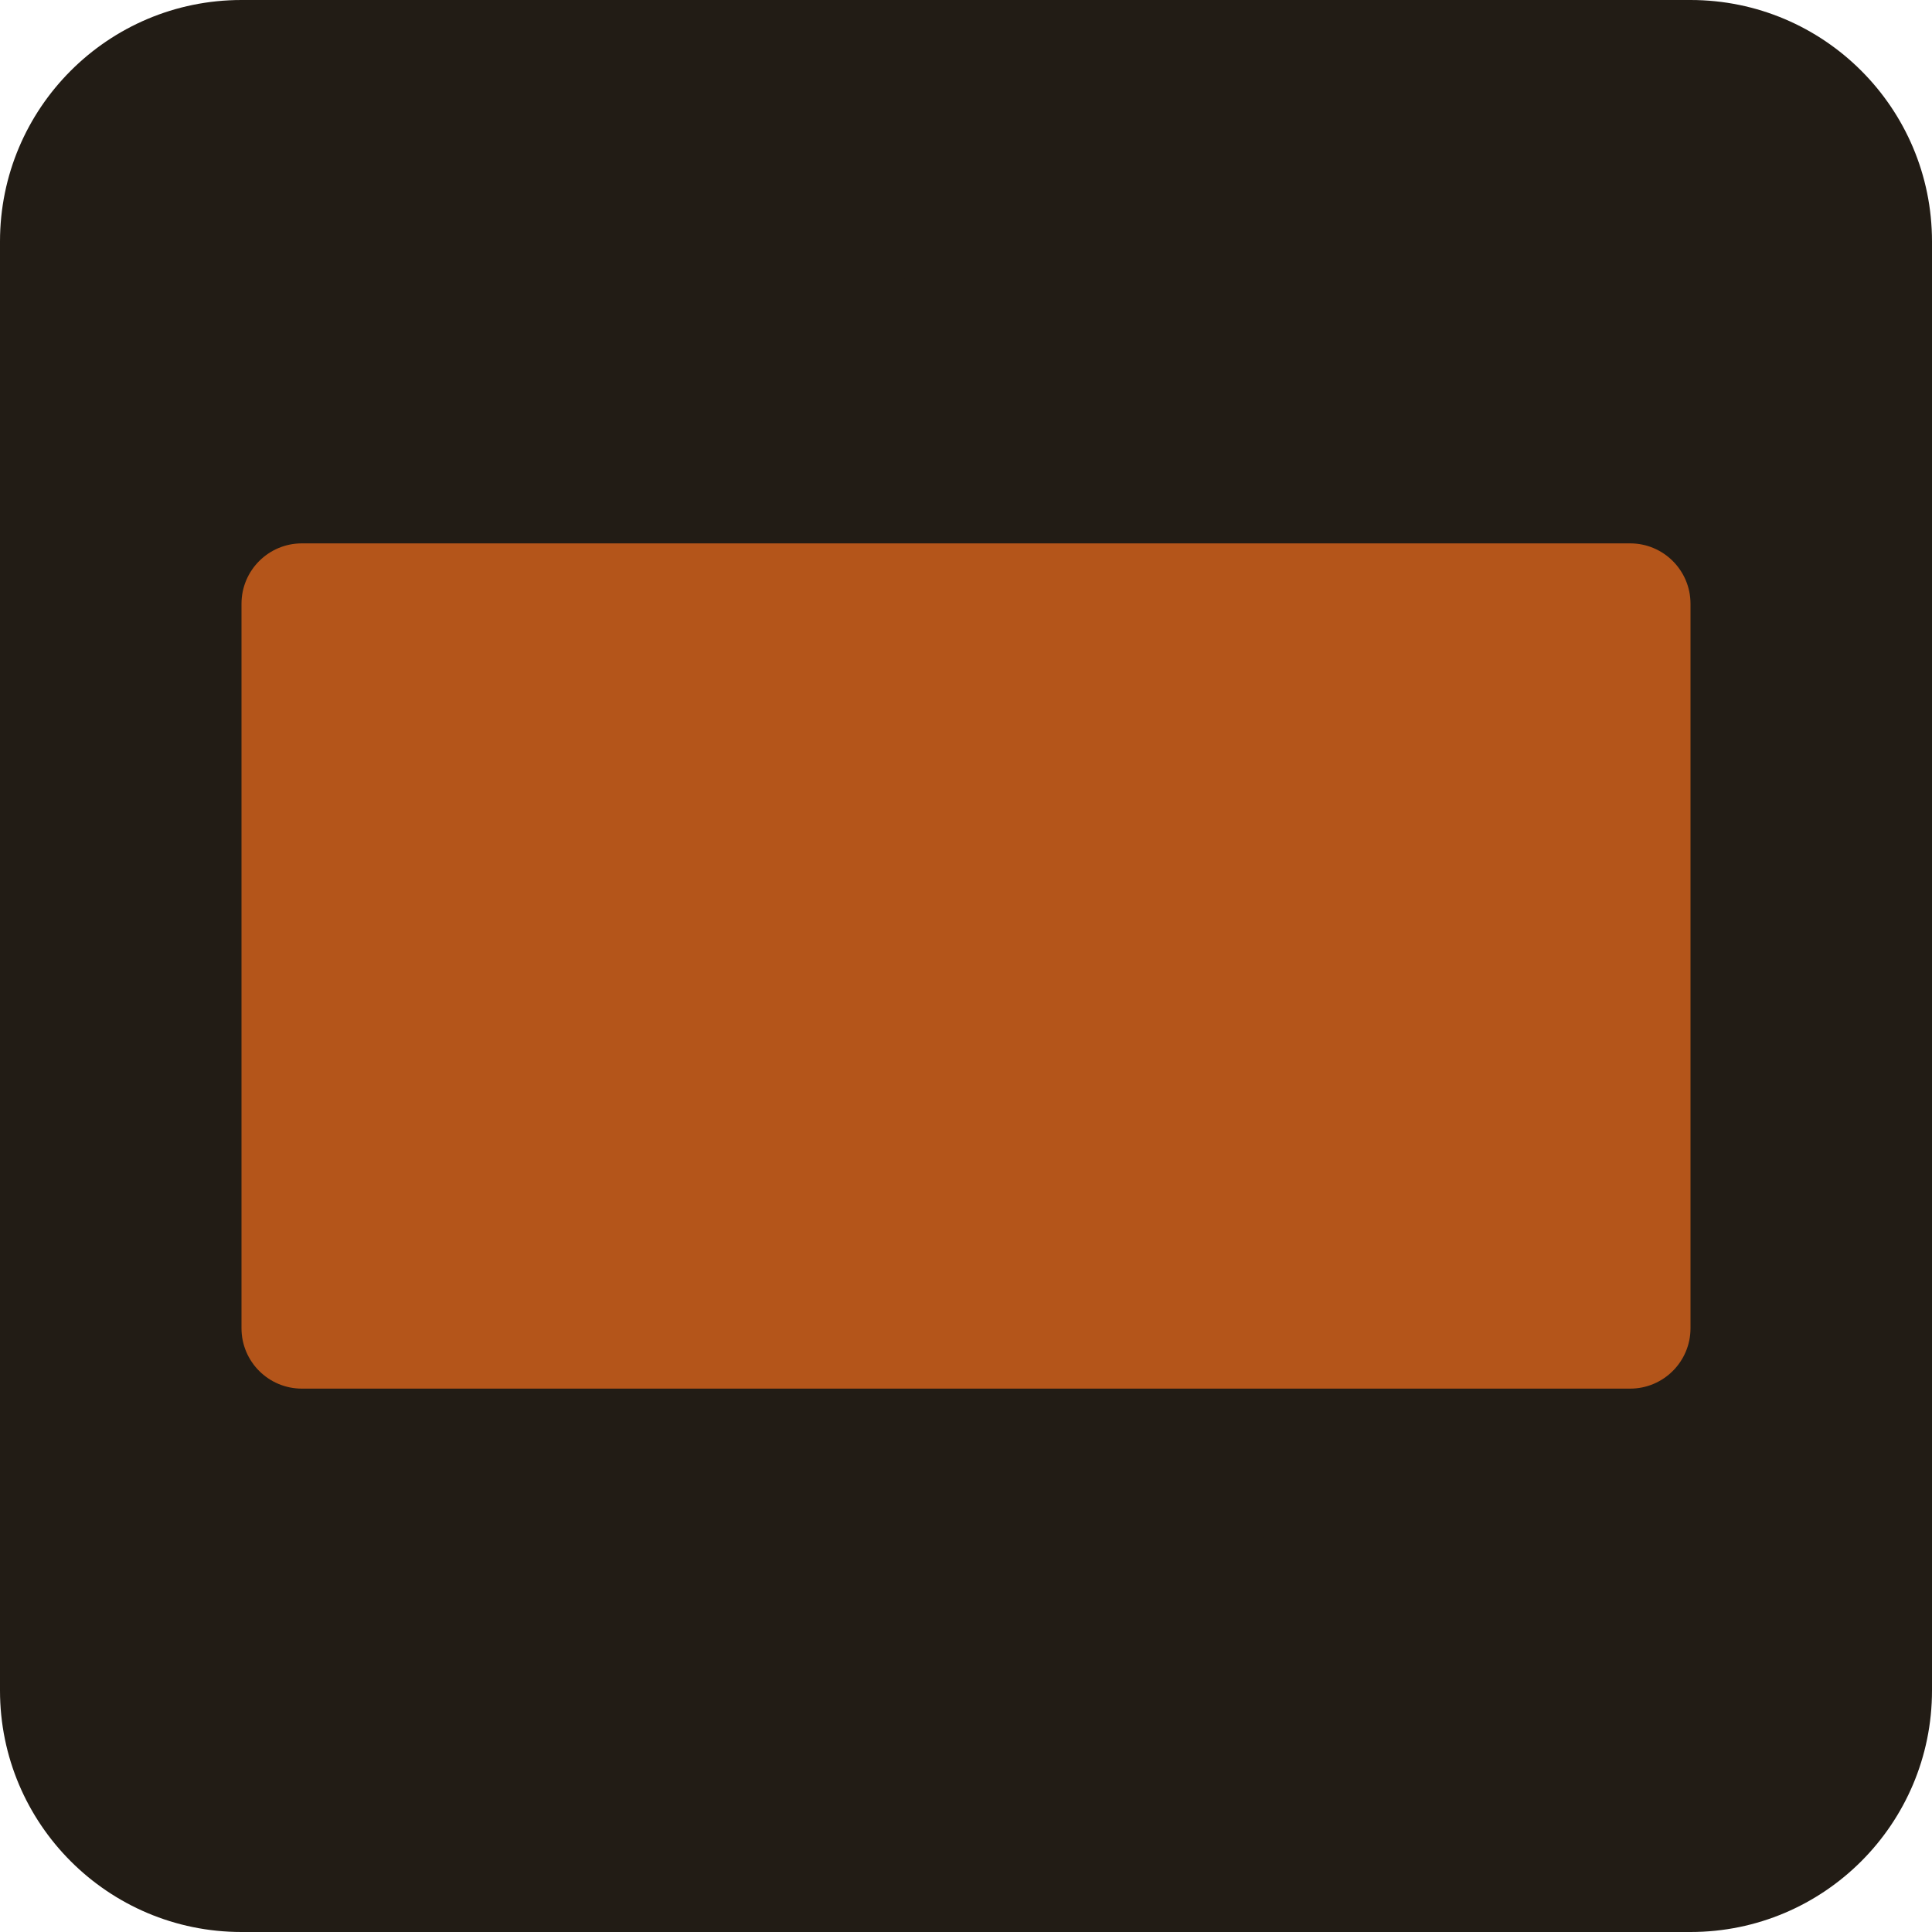
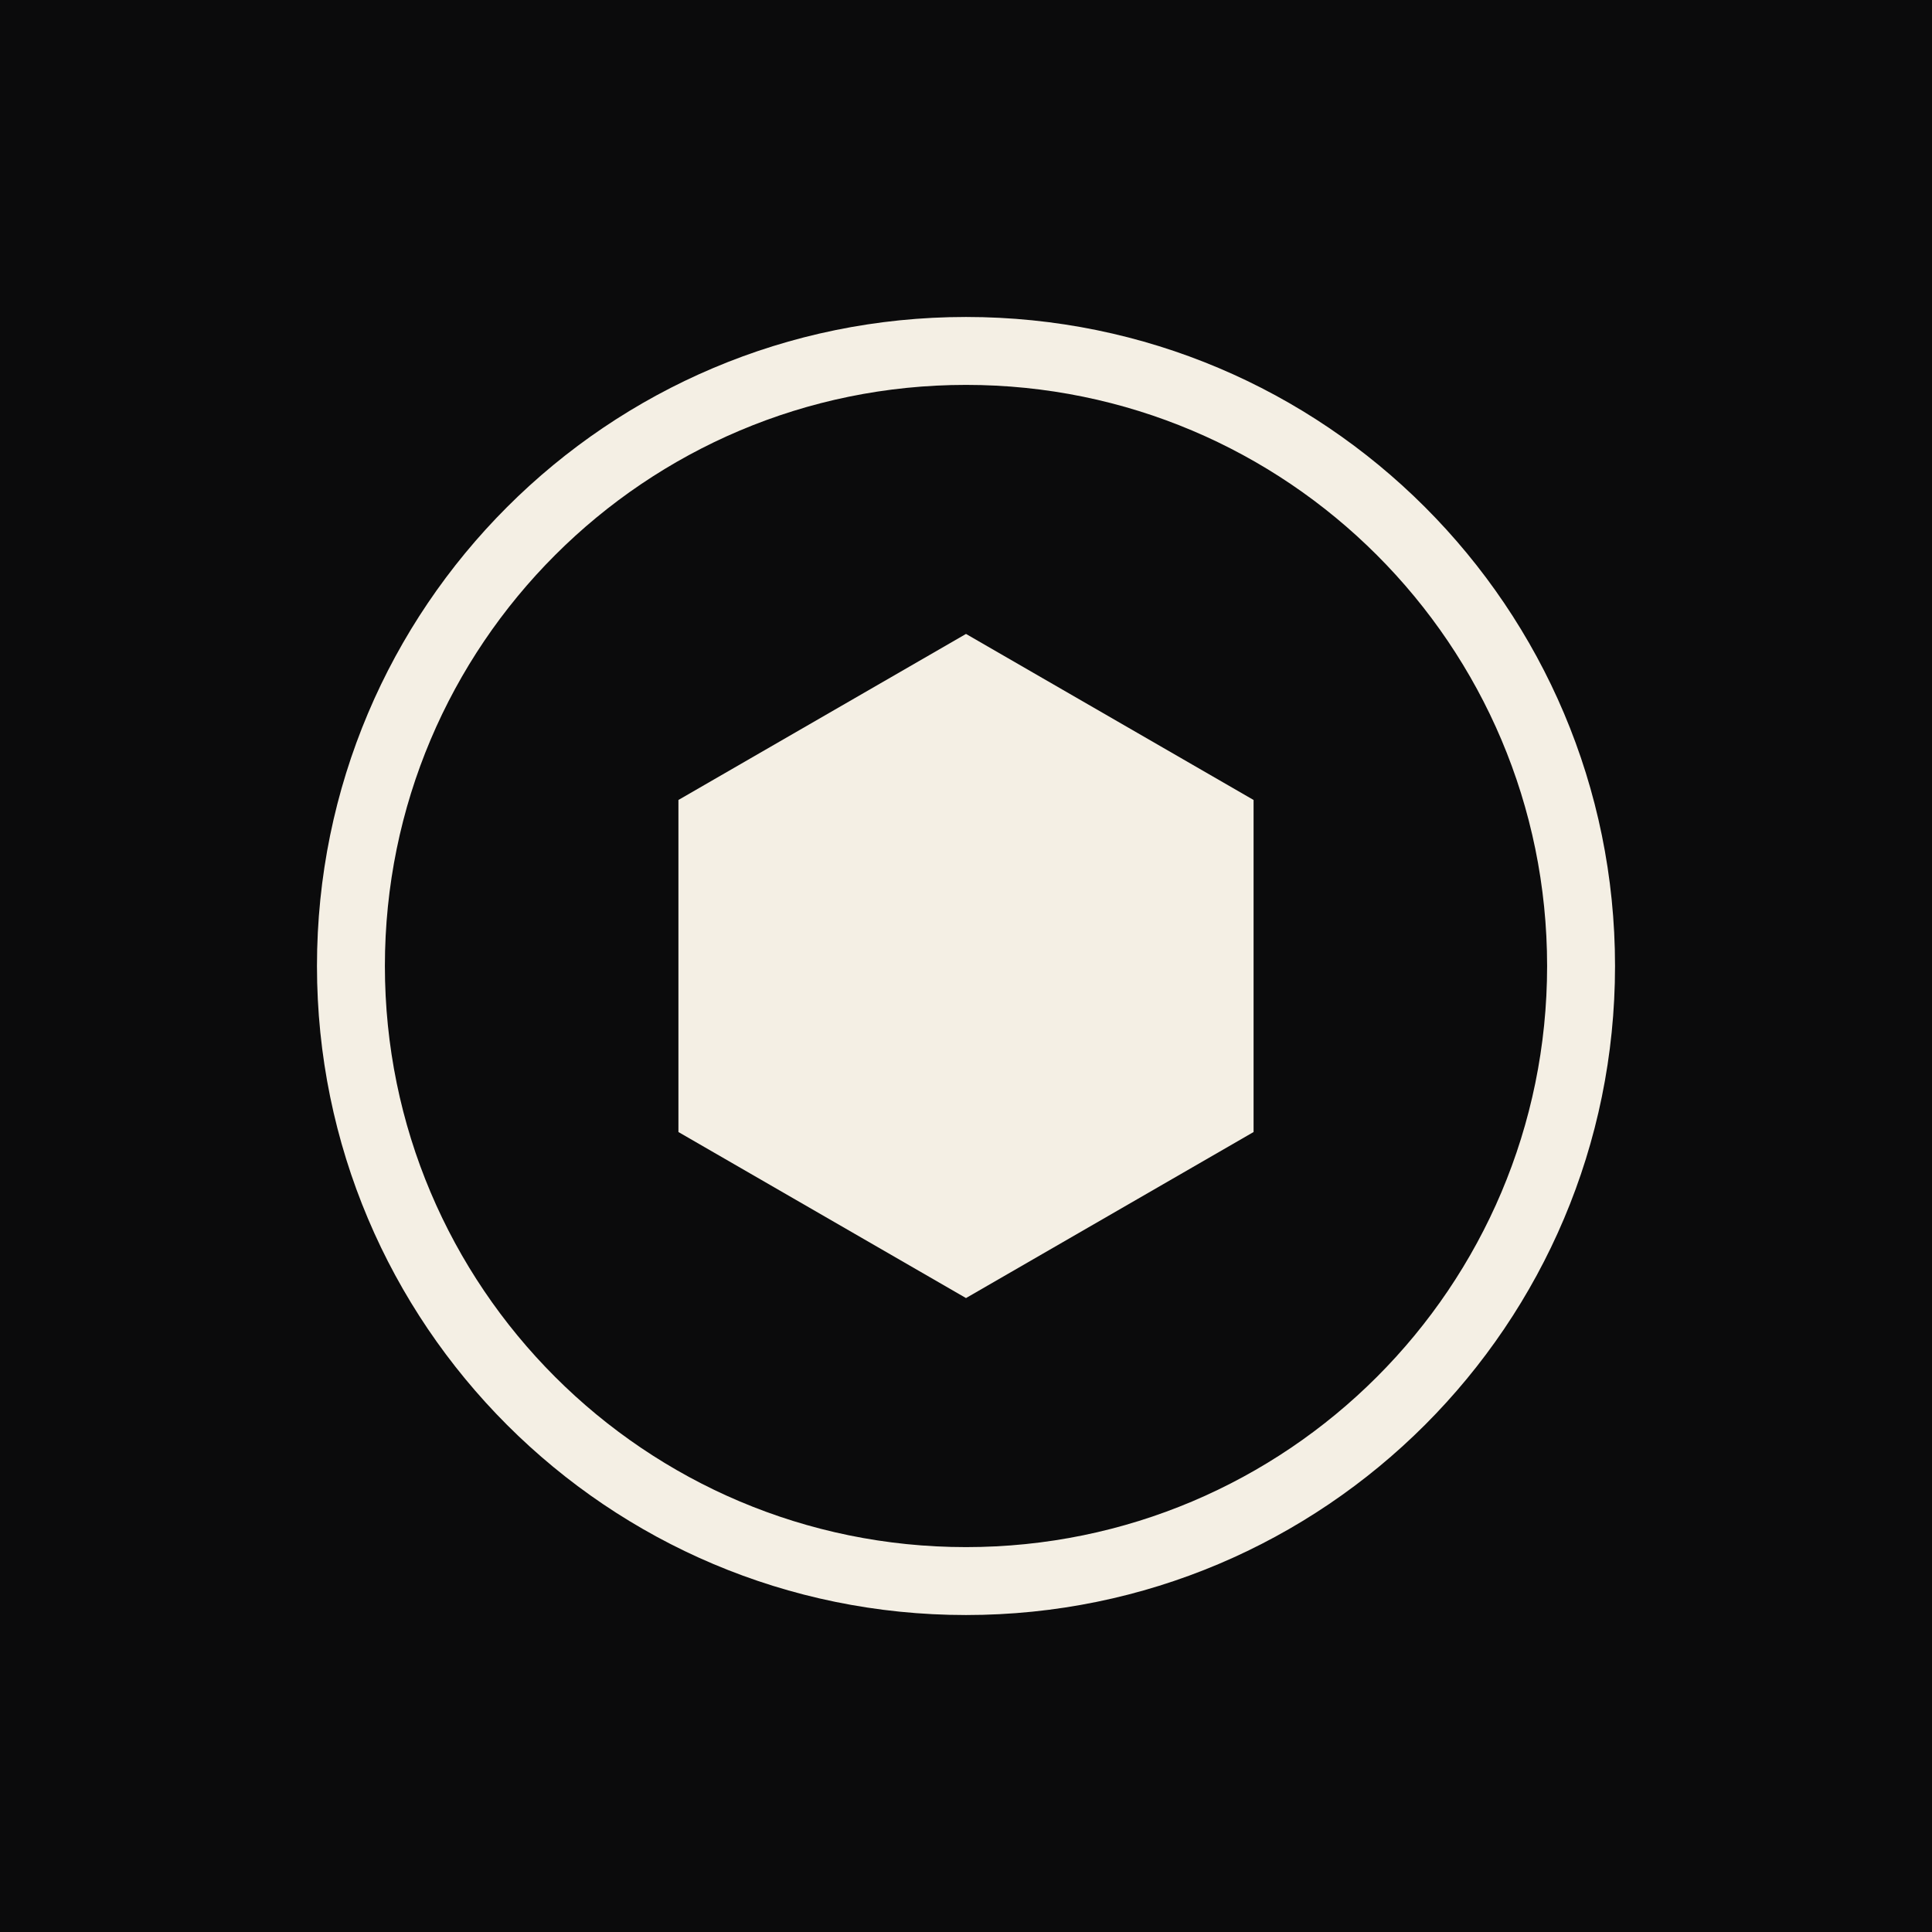
- <svg xmlns="http://www.w3.org/2000/svg" viewBox="0 0 32 32">
-   <rect width="32" height="32" rx="4" fill="#221c15" />
-   <rect x="4" y="9" width="24" height="14" rx="1" fill="#b4551a" />
-   <g fill="#221c15">
-     <rect x="6" y="4" width="3" height="3" rx="0.8" />
-     <rect x="12" y="4" width="3" height="3" rx="0.8" />
-     <rect x="18" y="4" width="3" height="3" rx="0.8" />
-     <rect x="24" y="4" width="3" height="3" rx="0.8" />
-     <rect x="6" y="25" width="3" height="3" rx="0.8" />
-     <rect x="12" y="25" width="3" height="3" rx="0.8" />
-     <rect x="18" y="25" width="3" height="3" rx="0.8" />
-     <rect x="24" y="25" width="3" height="3" rx="0.8" />
-   </g>
+ <svg xmlns="http://www.w3.org/2000/svg" viewBox="0 0 512 512">
+   <rect width="512" height="512" fill="#0B0B0C" />
+   <path d="M 84.0 256.0 A 172 172 0 1 0 428.0 256.0 A 172 172 0 1 0 84.0 256.0 Z M 102.0 256.0 A 154 154 0 1 1 410.0 256.0 A 154 154 0 1 1 102.0 256.0 Z" fill="#F4EFE4" fill-rule="evenodd" />
+   <path d="M 256.00,168.00 L 332.21,212.00 L 332.21,300.00 L 256.00,344.00 L 179.79,300.00 L 179.79,212.00 Z" fill="#F4EFE4" />
</svg>
